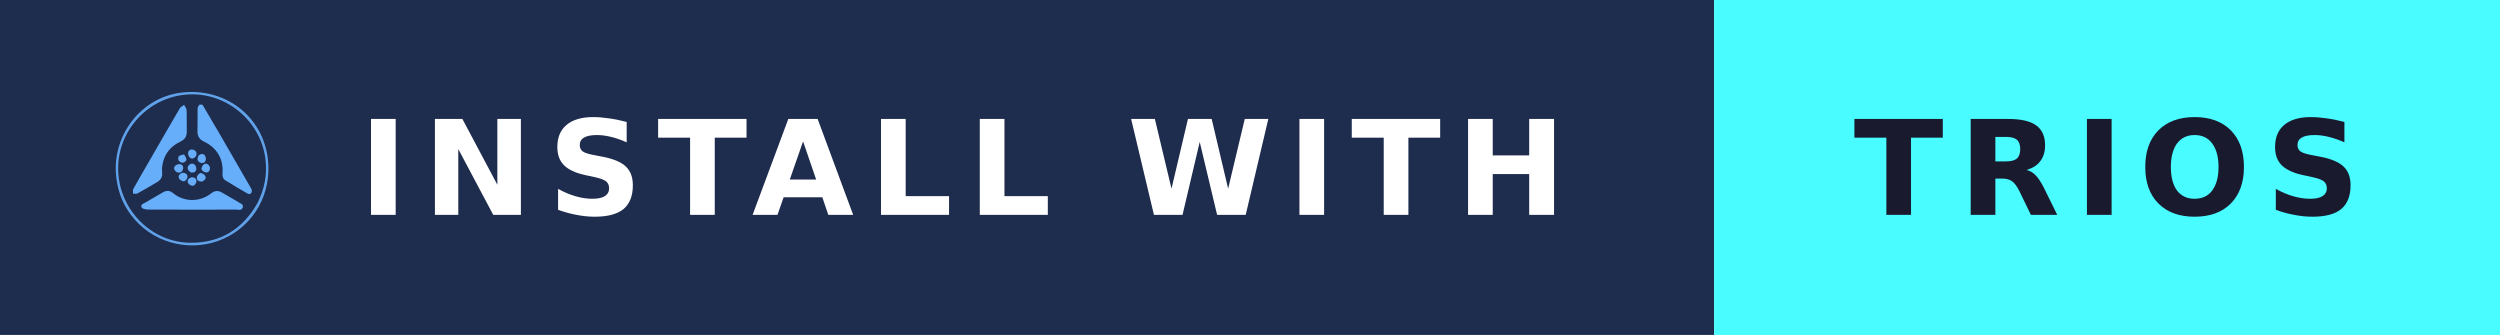
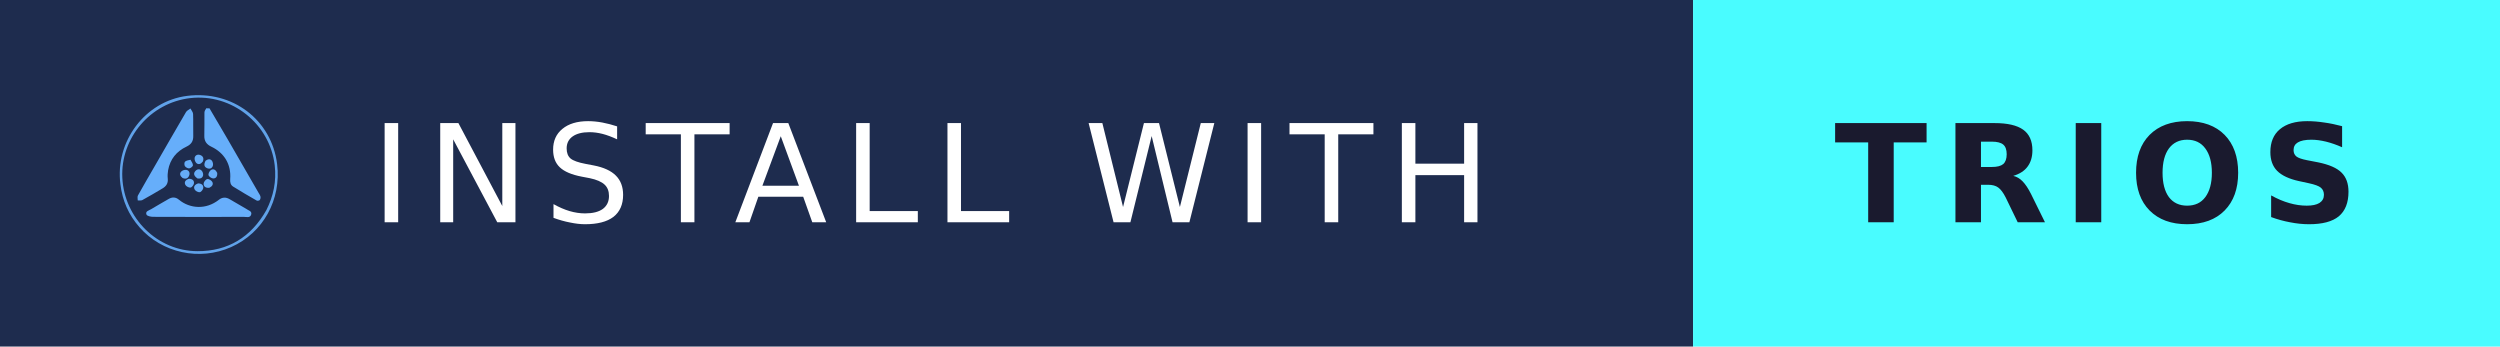
- <svg xmlns="http://www.w3.org/2000/svg" width="209" height="28">
+ <svg xmlns="http://www.w3.org/2000/svg" width="202" height="28">
  <clipPath id="c">
-     <path d="M0,0H209V28H0Z" />
+     <path d="M0,0H202V28H0Z" />
  </clipPath>
-   <rect clip-path="url(#c)" width="143.3" height="28" fill="#1e2c4e" />
-   <rect clip-path="url(#c)" x="143.3" width="65.7" height="28" fill="#49fcff" />
+   <rect clip-path="url(#c)" width="136.8" height="28" fill="#1e2c4e" />
+   <rect clip-path="url(#c)" x="136.8" width="65.2" height="28" fill="#49fcff" />
  <svg x="8" y="6" width="16" height="16" viewBox="0 0 256 256">
    <path fill="#60a2e9" d="M27.686 142.382C20.427 86.803 59.77 34.804 113.863 27.952c58.64-7.428 109.366 31 116.388 88.17 5.657 46.05-17.993 88.791-59.348 107.258-40.817 18.226-89.346 7.76-118.691-25.722-13.782-15.724-21.954-34.031-24.526-55.276m188.633 33.343c9.277-18.282 13.194-37.482 10.825-58.02-6.192-53.672-55.635-93.094-109.25-86.862-51.486 5.984-90.28 51.578-87.74 103.12 2.568 52.128 45.37 94.63 97.13 94.756 39.362.095 69.148-17.914 89.035-52.994" />
    <path fill="#66aefa" d="M142.864 44.077c7.675 13.052 15.417 26.067 23.013 39.167 13.53 23.337 26.977 46.723 40.445 70.097.913 1.585 2.096 3.163 2.432 4.886.273 1.403-.102 3.396-.999 4.415-.704.8-3.017 1.157-3.981.604-10.239-5.868-20.44-11.814-30.447-18.068-3.336-2.084-4.03-5.695-3.724-9.717 1.43-18.755-7.475-33.823-24.5-41.885-5.966-2.825-9.183-7.116-8.96-14.1.32-9.988-.003-19.996.16-29.993.03-1.825 1.07-3.633 2.39-5.496 1.886 0 3.028.044 4.17.09zm-70.558 74.231c13.488-23.373 26.725-46.47 40.184-69.436 1.157-1.974 3.787-3.085 5.734-4.597 1.184 2.342 3.29 4.646 3.39 7.033.394 9.474-.04 18.98.23 28.464.191 6.7-2.71 10.936-8.62 13.725-13.054 6.162-21.286 16.275-23.891 30.576-.649 3.56-.822 7.331-.445 10.924.608 5.795-1.945 9.686-6.53 12.44-8.7 5.225-17.466 10.35-26.364 15.226-1.586.87-3.943.332-5.944.444.044-2.144-.669-4.707.25-6.366 7.094-12.806 14.503-25.437 22.006-38.433" />
    <path fill="#67aefb" d="M190.113 173.865c2.787 2.31 7.856 2.795 6.656 7.36-1.286 4.888-6.047 3.139-9.431 3.148-39.144.1-78.288.125-117.43-.06-2.967-.013-7.725-.995-8.527-2.867-1.901-4.434 3.289-5.339 5.98-7.006 7.354-4.556 15.001-8.635 22.425-13.082 4.737-2.838 9.205-2.762 13.408.73 14.321 11.894 35.24 13.162 51.58.315 4.662-3.665 9.294-3.77 14.302-.77 6.853 4.107 13.802 8.053 21.037 12.232" />
    <path fill="#66acf8" d="M134.13 112.95c-2.49 3.218-5.608 4.31-8.318 1.805-1.566-1.447-2.604-4.685-2.185-6.779.647-3.238 3.721-4.782 7.004-3.637 3.84 1.34 5.35 4.221 3.499 8.612zm-15.863-2.441c1.379 2.539 3.255 4.94 3.143 7.243-.071 1.472-2.984 3.733-4.807 3.929-1.8.193-4.497-1.323-5.558-2.917-.919-1.38-.9-4.744.14-5.756 1.6-1.556 4.43-1.849 7.082-2.5zm19.528 1.286c3.043-2.369 6.16-2.625 8.219.088 1.236 1.628 1.797 4.74 1.12 6.635-1.208 3.39-4.323 4.392-7.755 2.765-3.52-1.67-4.077-4.72-1.584-9.488m-29.746 22.337c-3.209-2.493-4.322-5.605-1.803-8.319 1.454-1.565 4.693-2.605 6.786-2.183 3.228.65 4.78 3.713 3.633 7.006-1.344 3.86-4.239 5.32-8.616 3.496m19.412.654c-4.679-3.091-5.71-6.384-3.101-9.438 2.403-2.814 5.588-3.433 8.237-.852 1.386 1.35 2.315 4.161 1.988 6.06-.568 3.289-3.29 4.743-7.124 4.23m25.323-7.317c.46 4.315-1.358 7.31-5.165 7.221-2.163-.05-5.525-2.342-6.04-4.248-.51-1.878 1.297-5.477 3.149-6.66 3.366-2.15 6.24-.132 8.056 3.687m-36.558 7.607c4.326.112 7.022 2.234 6.518 6.058-.273 2.07-2.754 5.176-4.52 5.379-2.103.241-5.552-1.576-6.557-3.483-1.978-3.751.314-6.547 4.559-7.954m26.309 11.711c-4.567.416-7.572-1.56-7.251-5.648.166-2.12 2.792-5.326 4.728-5.669 1.941-.344 5.342 1.74 6.429 3.693 1.789 3.214-.286 5.95-3.906 7.624m-14.309-5.711c4.327.112 7.024 2.238 6.526 6.057-.27 2.07-2.758 5.174-4.528 5.38-2.101.243-5.55-1.576-6.557-3.483-1.983-3.755.317-6.545 4.559-7.954" />
    <path fill="#5185bc" d="M142.783 43.782c-1.062.25-2.204.204-3.759.037.95-.192 2.314-.262 3.759-.037" />
  </svg>
-   <g font-family="Verdana,Geneva,DejaVu Sans,sans-serif" font-size="11" font-weight="bold">
+   <g font-family="Verdana,Geneva,DejaVu Sans,sans-serif" font-size="11" font-weight="normal">
    <text x="30" y="17.96" fill="#fff" letter-spacing="1.25">INSTALL WITH</text>
  </g>
  <g text-anchor="middle" font-family="Verdana,Geneva,DejaVu Sans,sans-serif" font-size="11" font-weight="bold">
-     <text x="176.15" y="17.96" fill="#1a1a2e" letter-spacing="1.25">TRIOS</text>
+     <text x="169.4" y="17.96" fill="#1a1a2e" letter-spacing="1.25">TRIOS</text>
  </g>
</svg>
